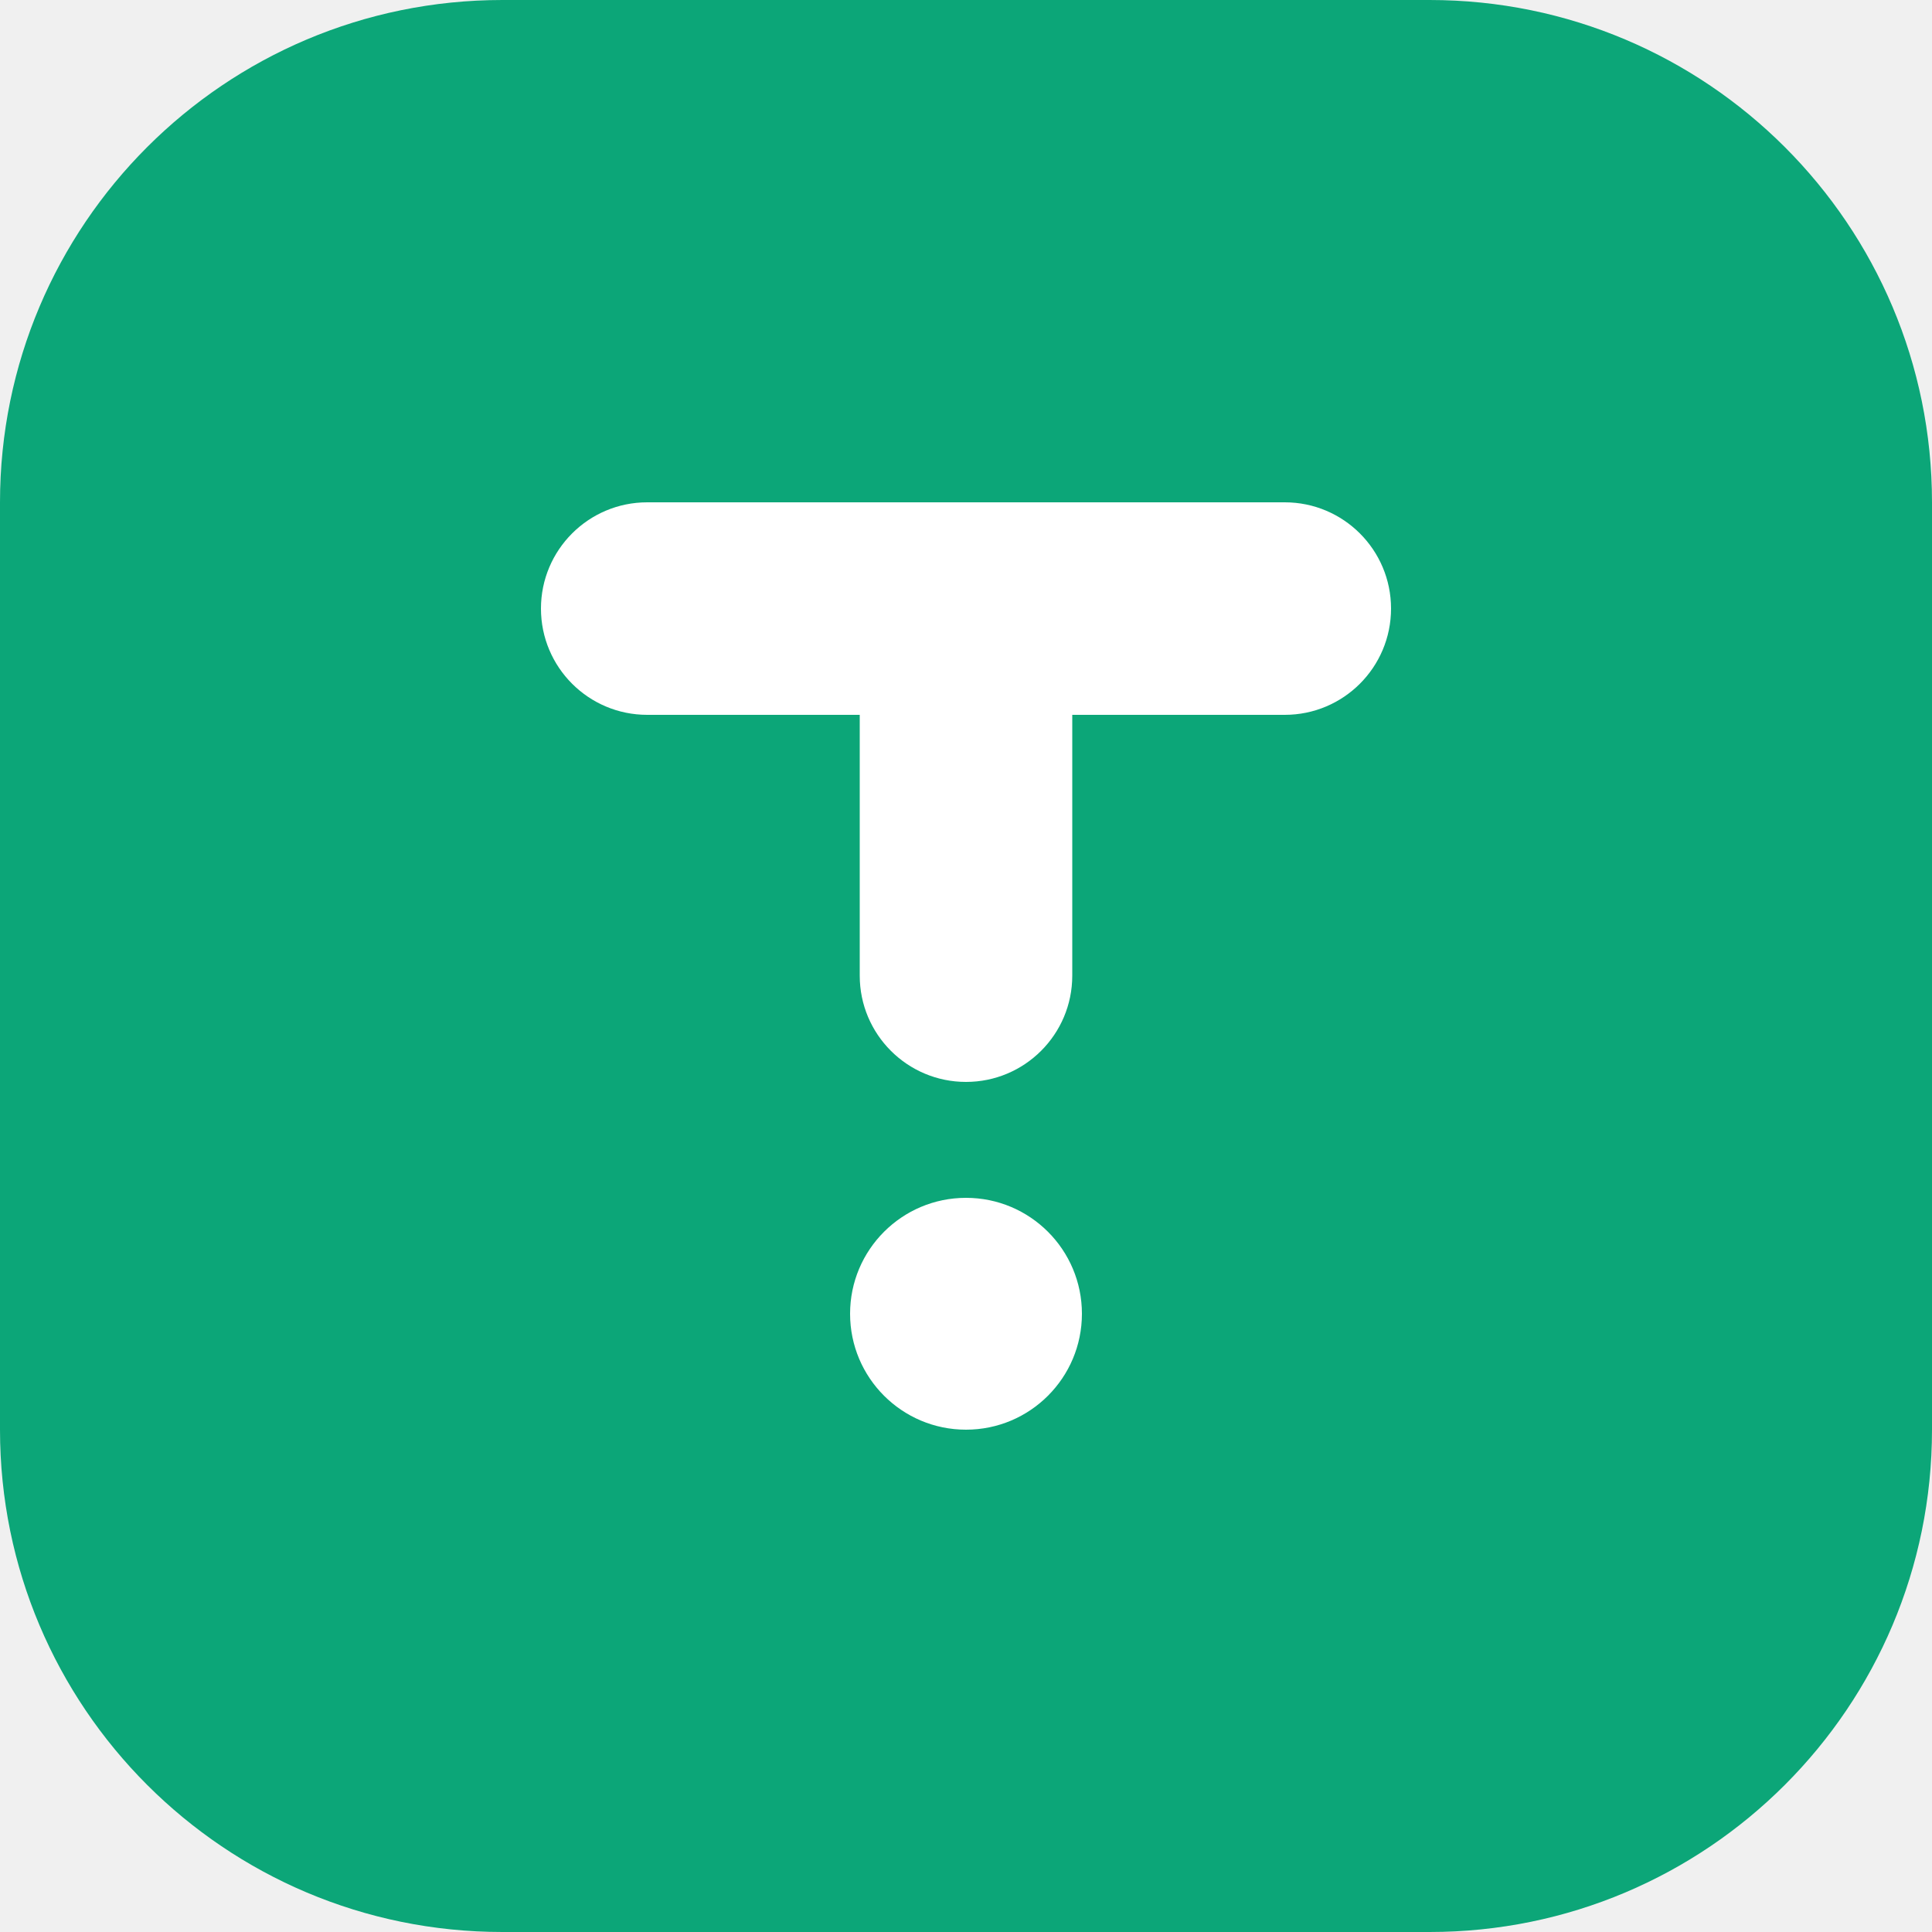
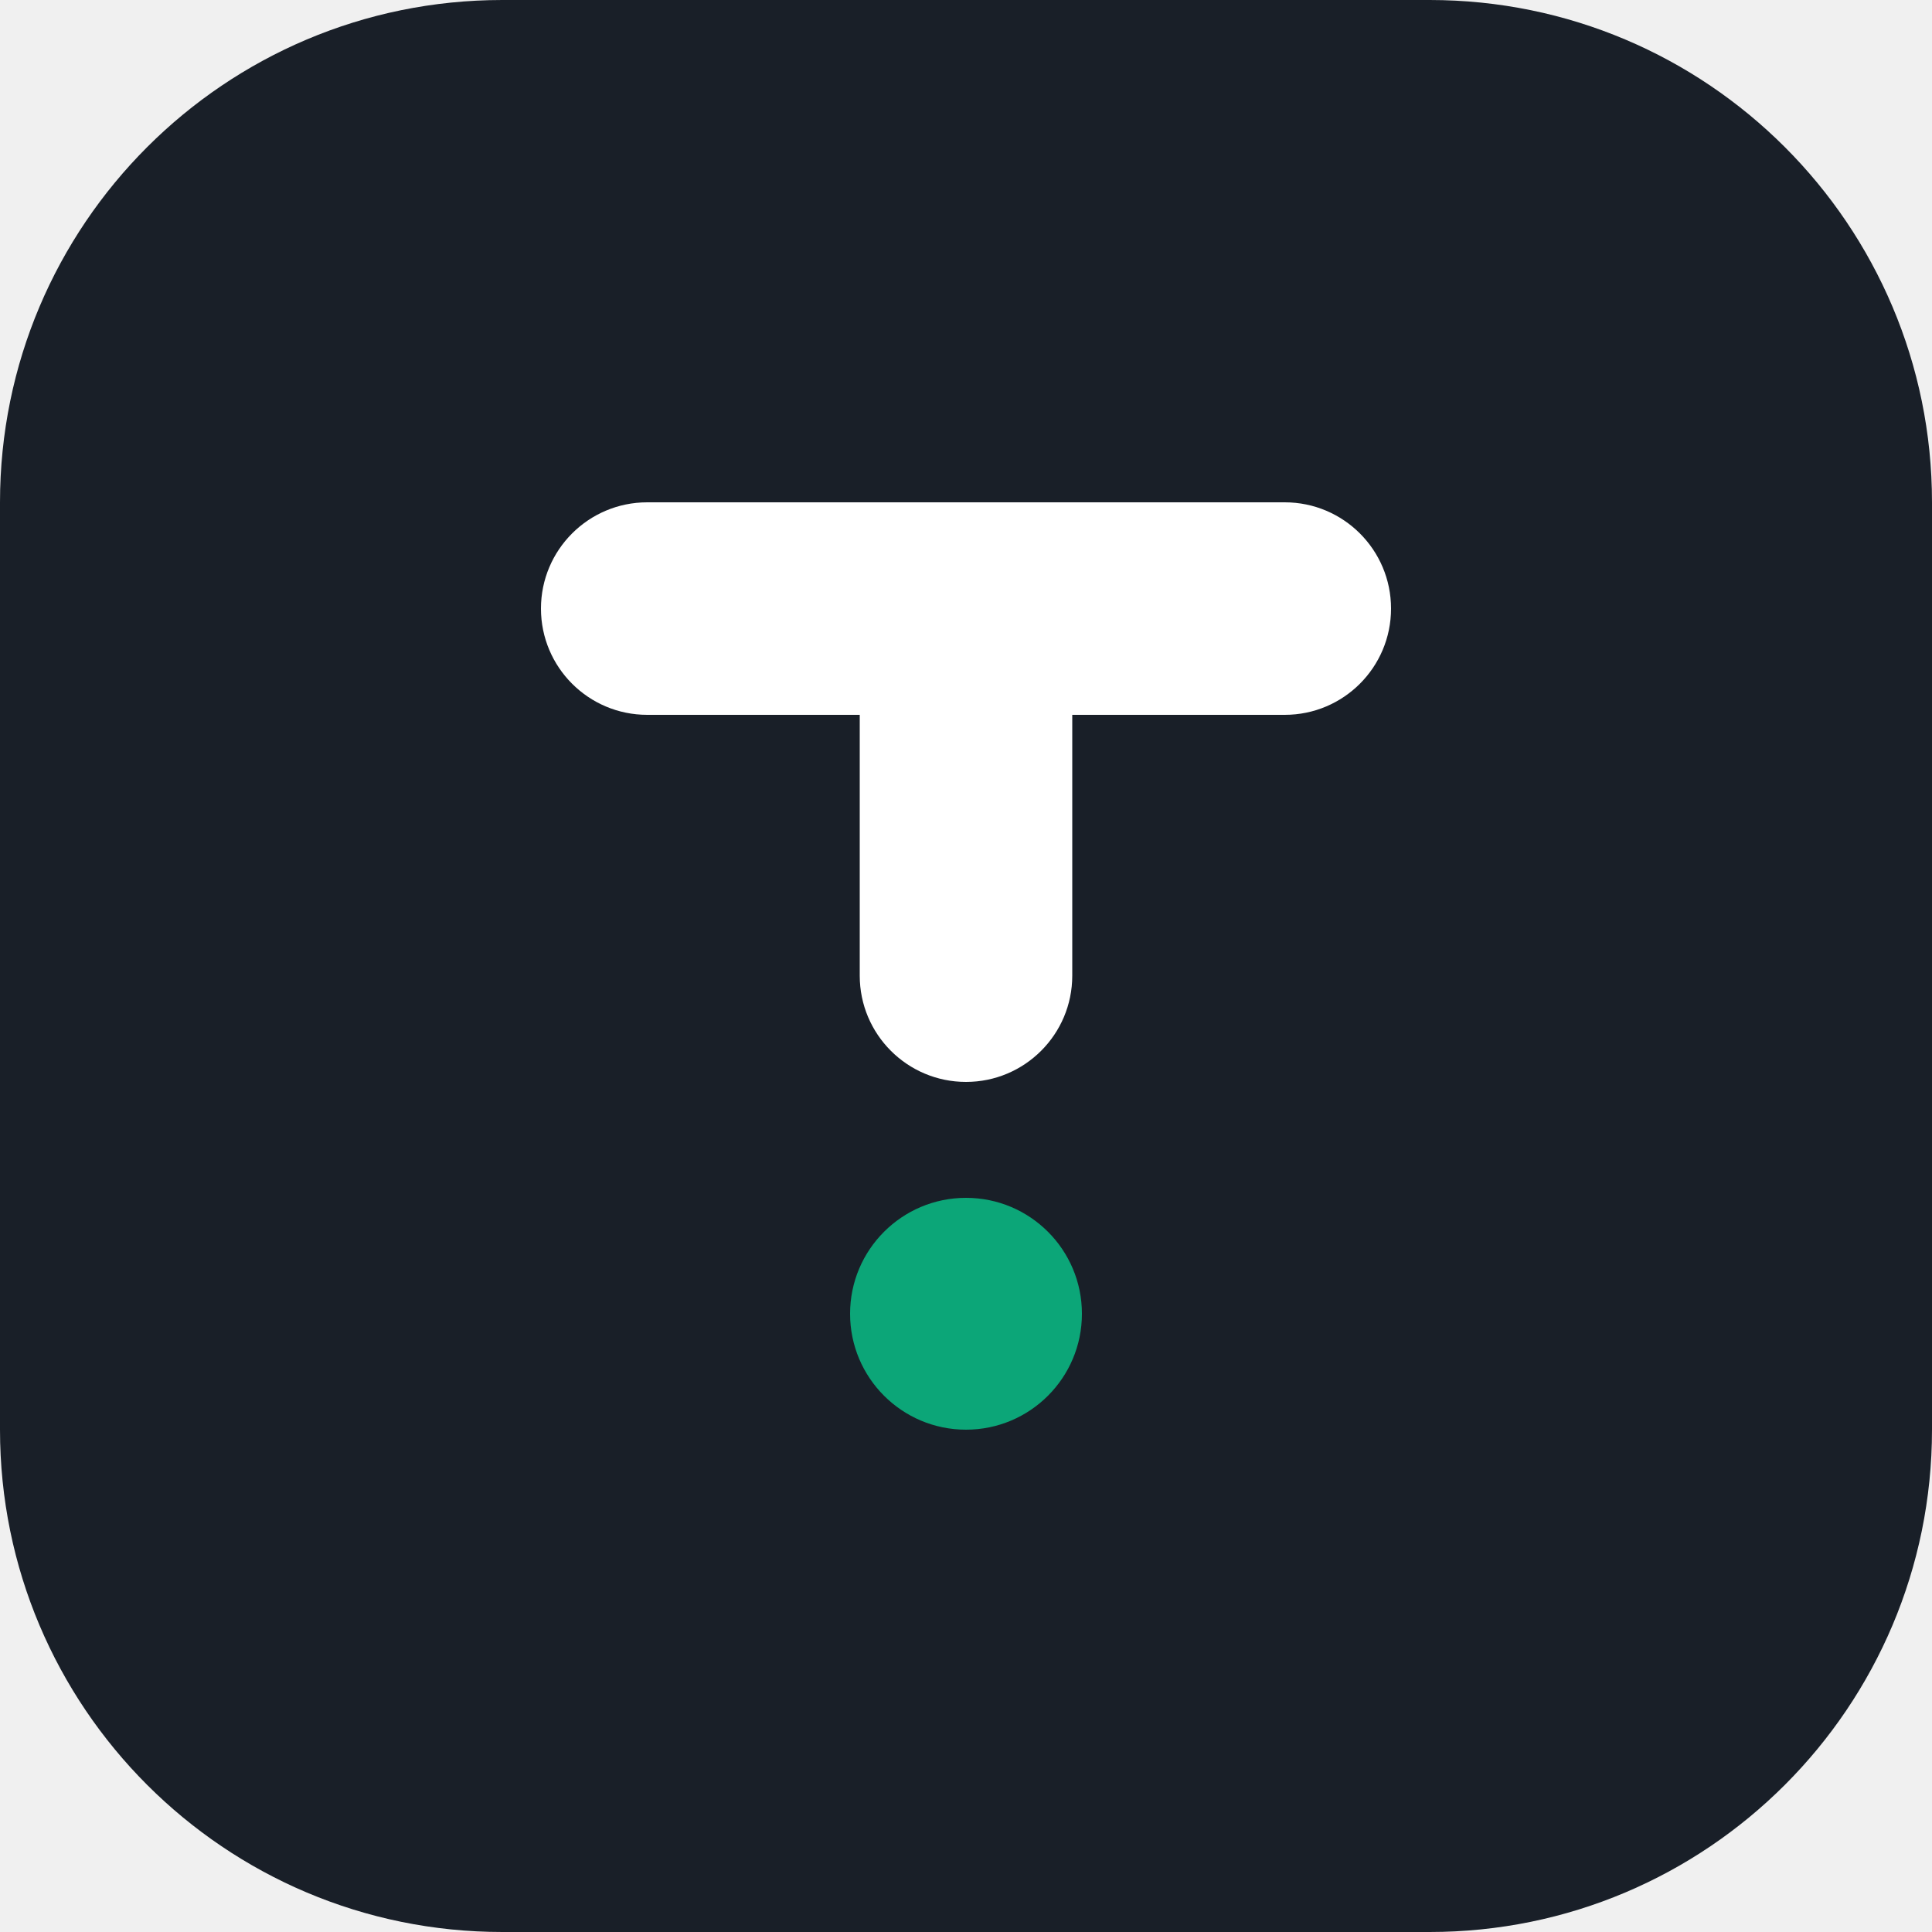
<svg xmlns="http://www.w3.org/2000/svg" viewBox="0 0 100 100" width="100" height="100" role="img" aria-label="톡셈">
-   <rect width="100" height="100" rx="26" fill="#0CA678" />
+   <rect width="100" height="100" rx="26" fill="#191F28" />
  <rect x="28" y="26" width="44" height="11" rx="5.5" fill="#fff" />
  <rect x="44.5" y="26" width="11" height="30" rx="5.5" fill="#fff" />
-   <circle cx="50" cy="68" r="6" fill="#fff" />
+   <circle cx="50" cy="68" r="6" fill="#0CA678" />
</svg>
